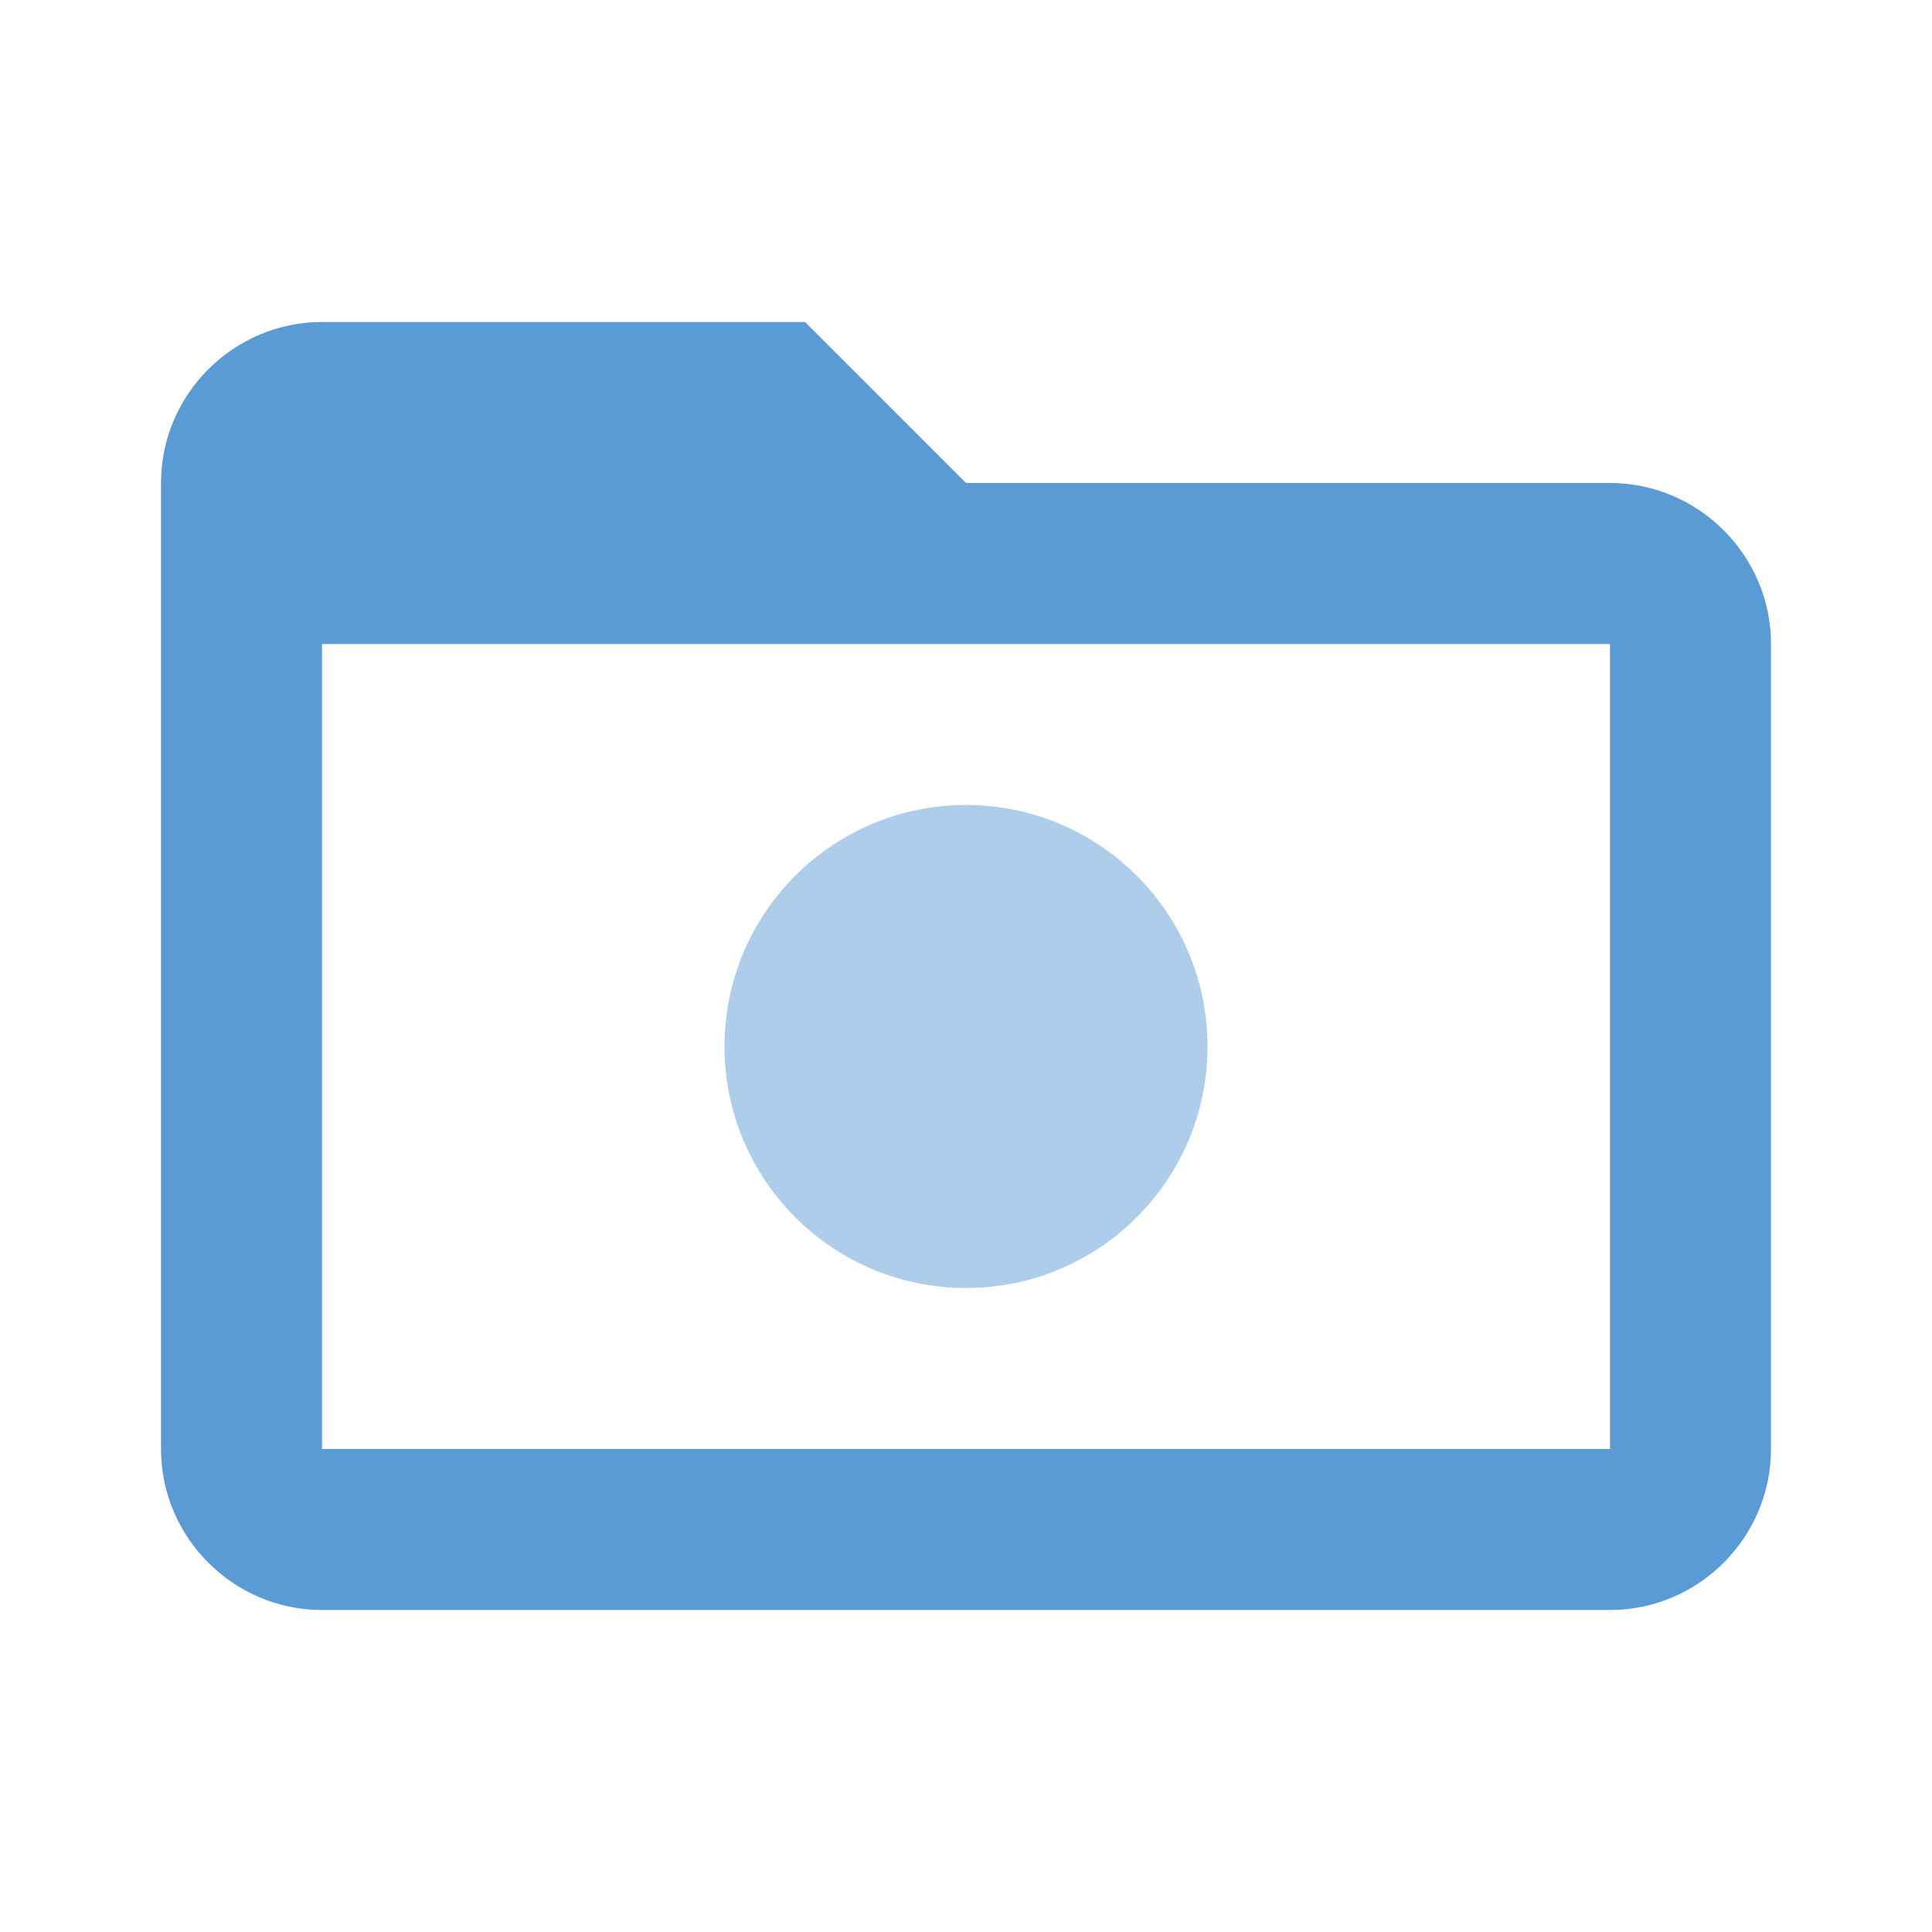
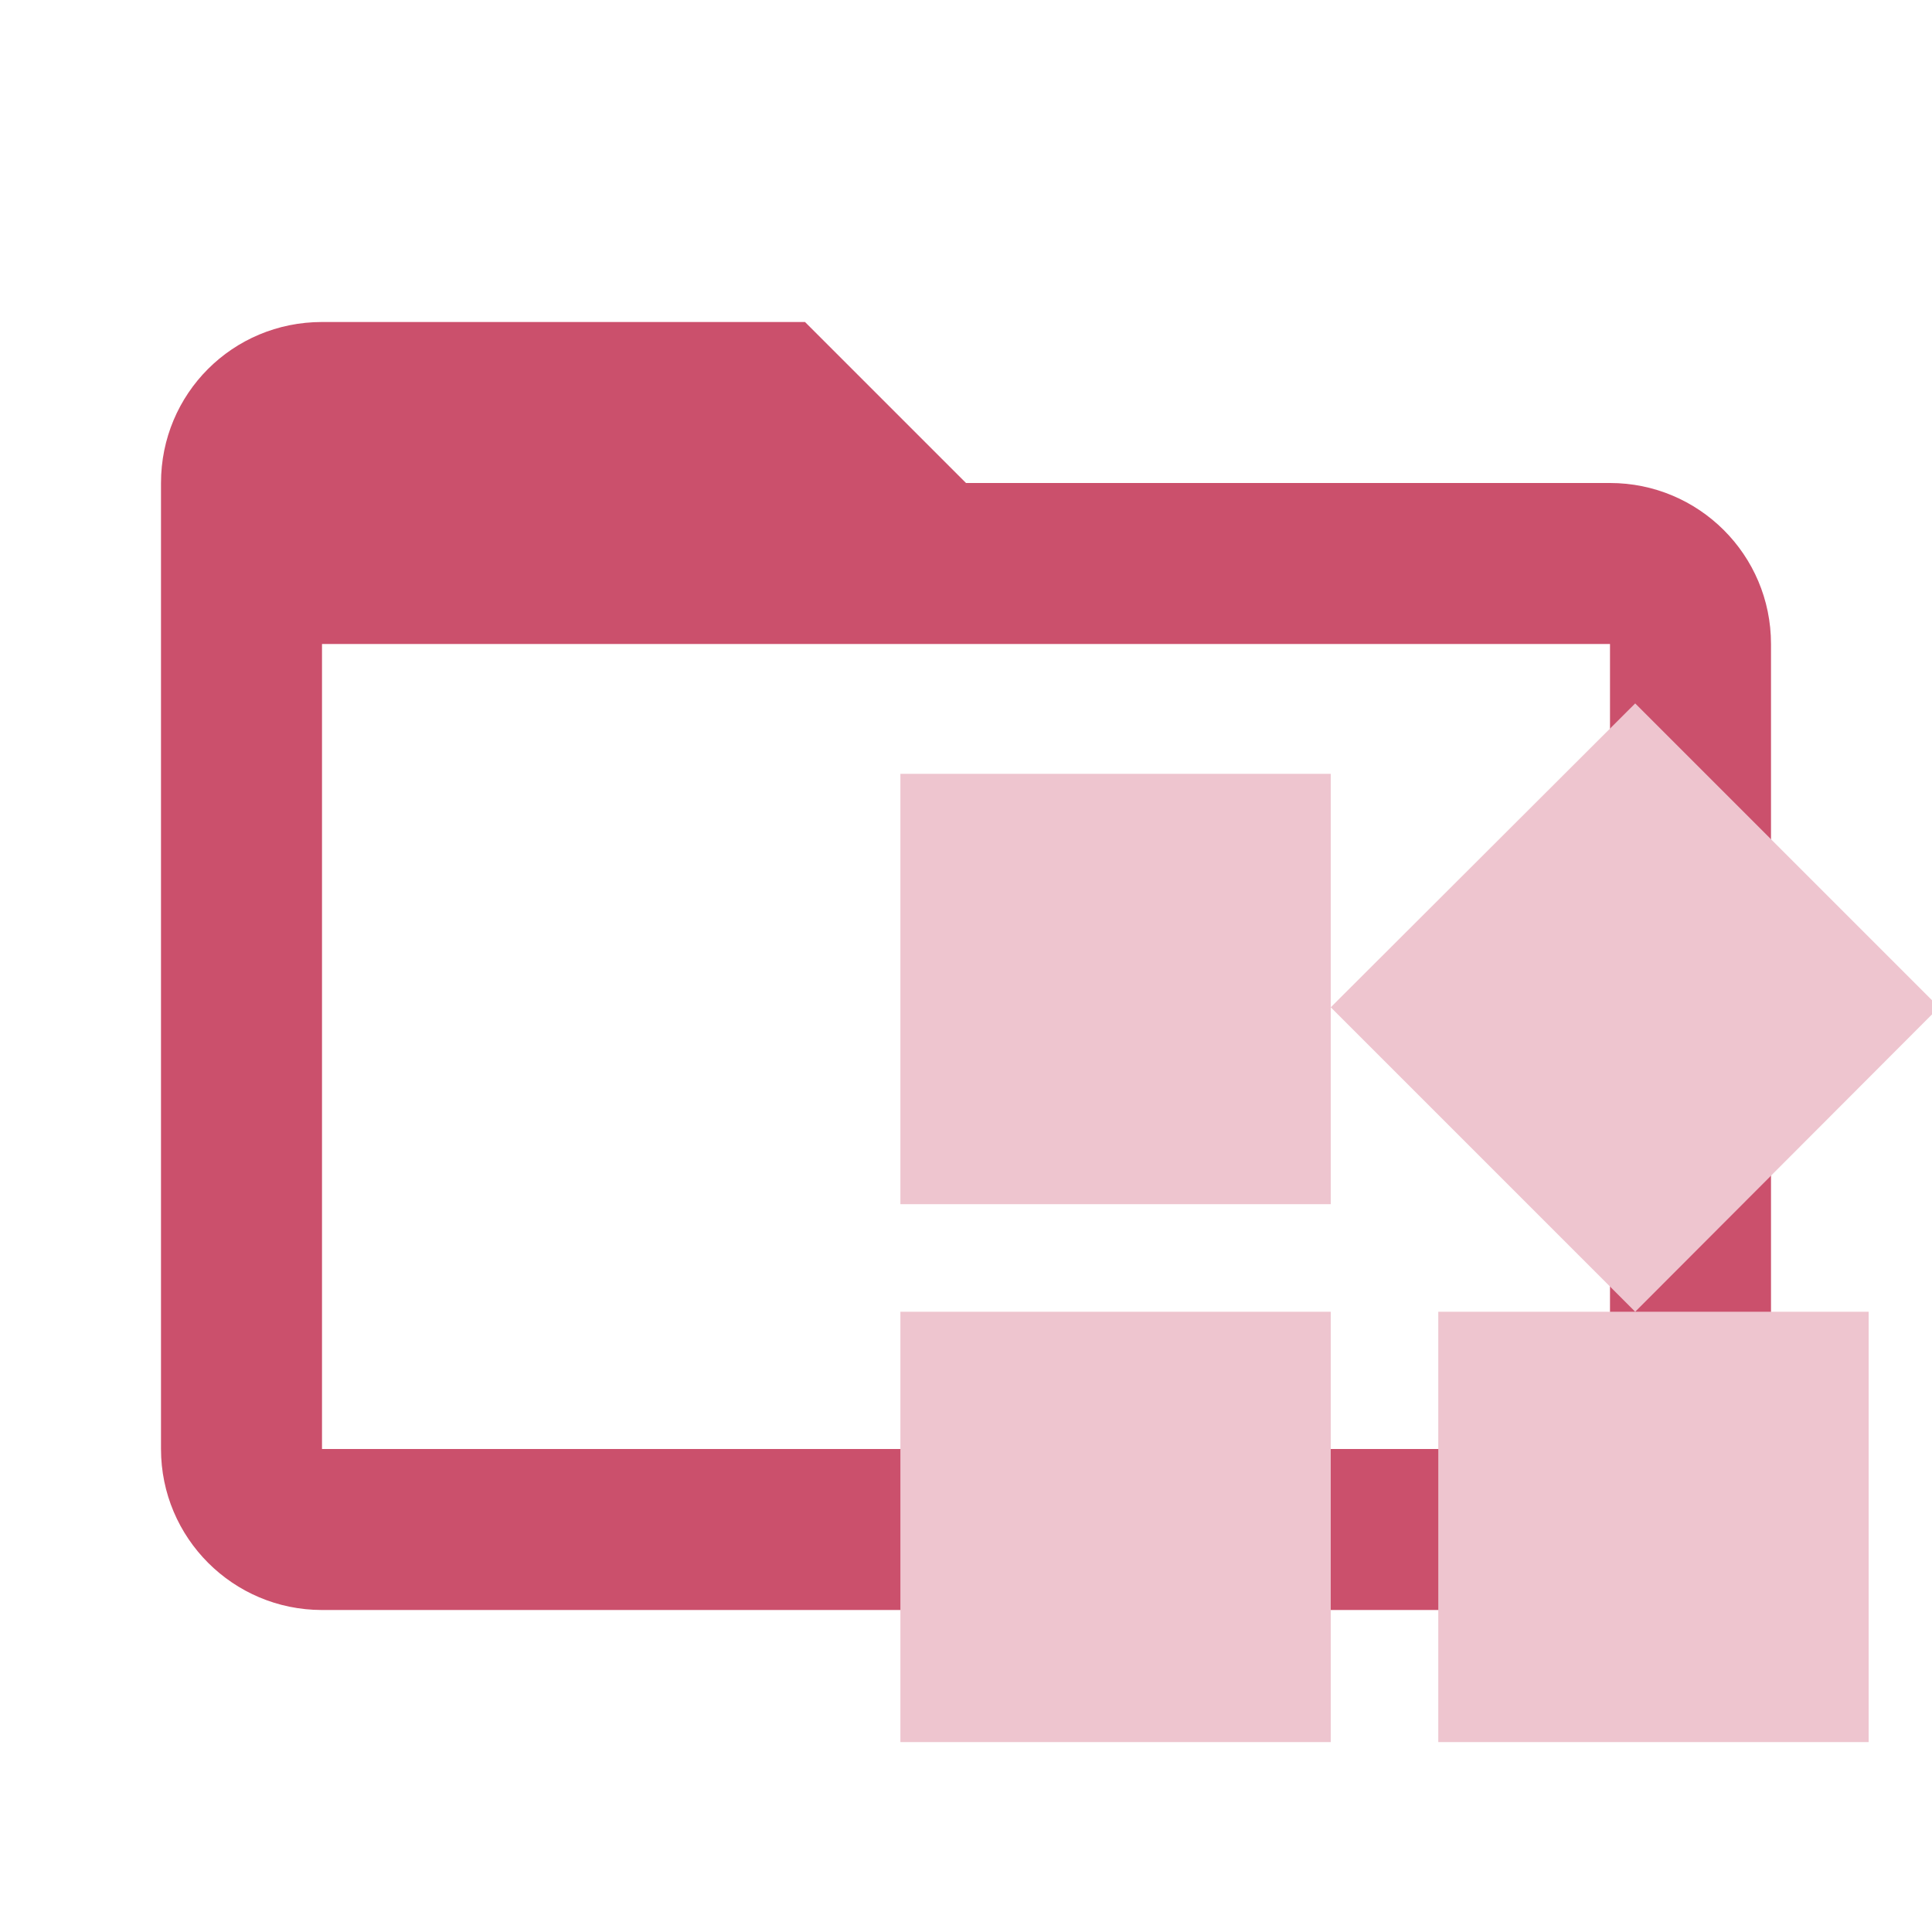
- <svg xmlns="http://www.w3.org/2000/svg" viewBox="0 0 24 24" width="24" height="24">
-   <path fill="#5B9BD5" d="M20 6h-8l-2-2H4c-1.1 0-2 .9-2 2v12c0 1.1.9 2 2 2h16c1.1 0 2-.9 2-2V8c0-1.1-.9-2-2-2zm0 12H4V8h16v10z" />
-   <circle fill="#5B9BD5" cx="12" cy="13" r="3" opacity="0.5" />
+ <svg xmlns="http://www.w3.org/2000/svg" clip-rule="evenodd" fill-rule="evenodd" stroke-linejoin="round" stroke-miterlimit="1.414" version="1.1" viewBox="0 0 24 24" width="16px" height="16px" xml:space="preserve">
+   <path d="m20,18l-16,0l0,-10l16,0m0,-2l-8,0l-2,-2l-6,0c-1.11,0 -2,0.89 -2,2l0,12a2,2 0 0 0 2,2l16,0a2,2 0 0 0 2,-2l0,-10c0,-1.11 -0.9,-2 -2,-2z" fill="#cb506c" />
+   <path fill="#eec5cf" d="m11.185 9.613h5.346v2.9l3.782-3.775 3.775 3.775-3.775 3.782h2.9v5.346h-5.346v-5.346h2.446l-3.782-3.782v2.446h-5.346v-5.346m0 6.682h5.346v5.346h-5.346z" stroke-width=".668" />
</svg>
